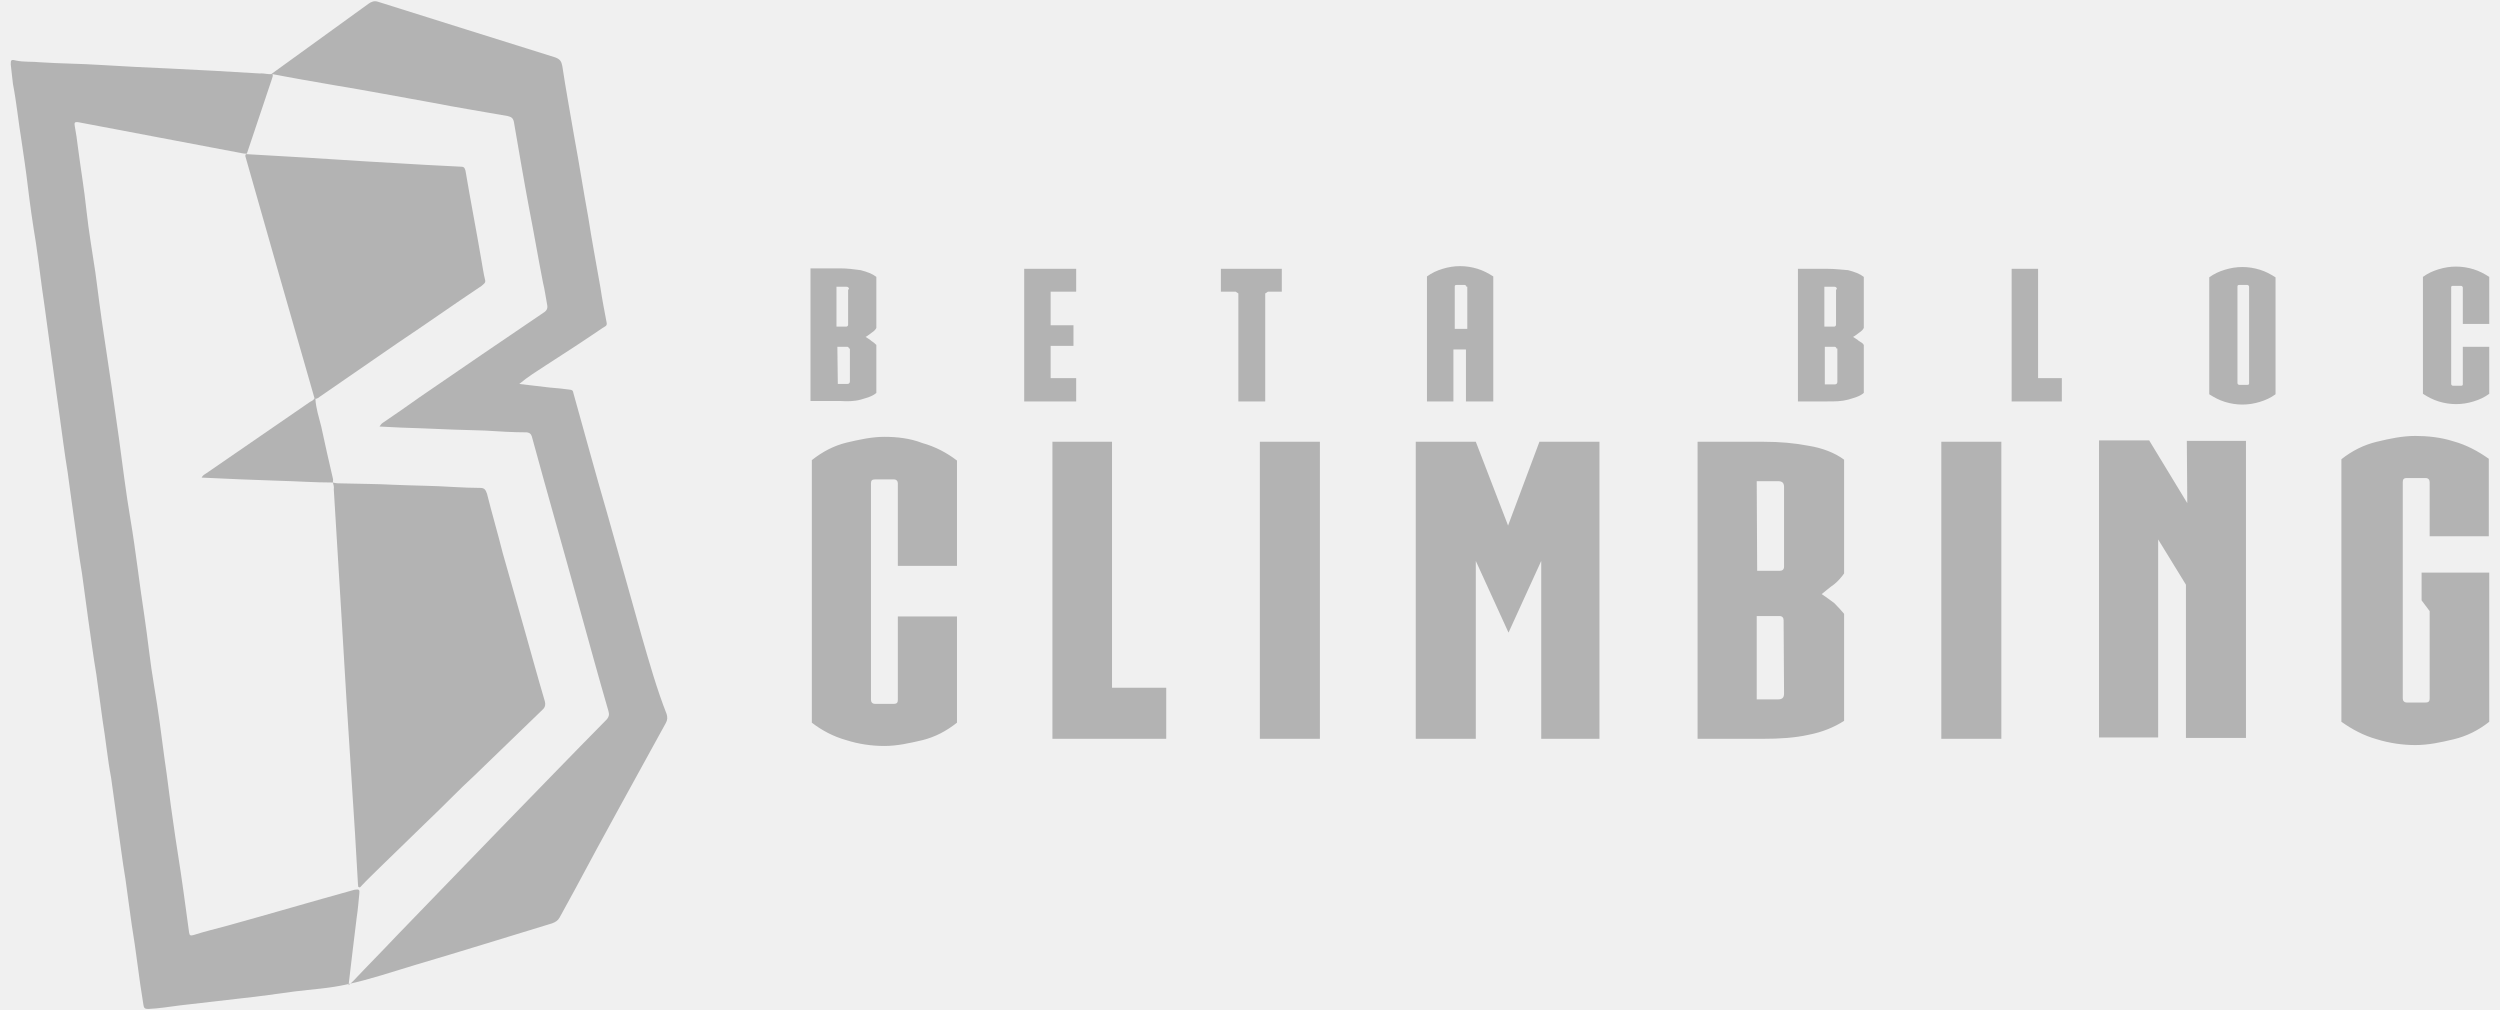
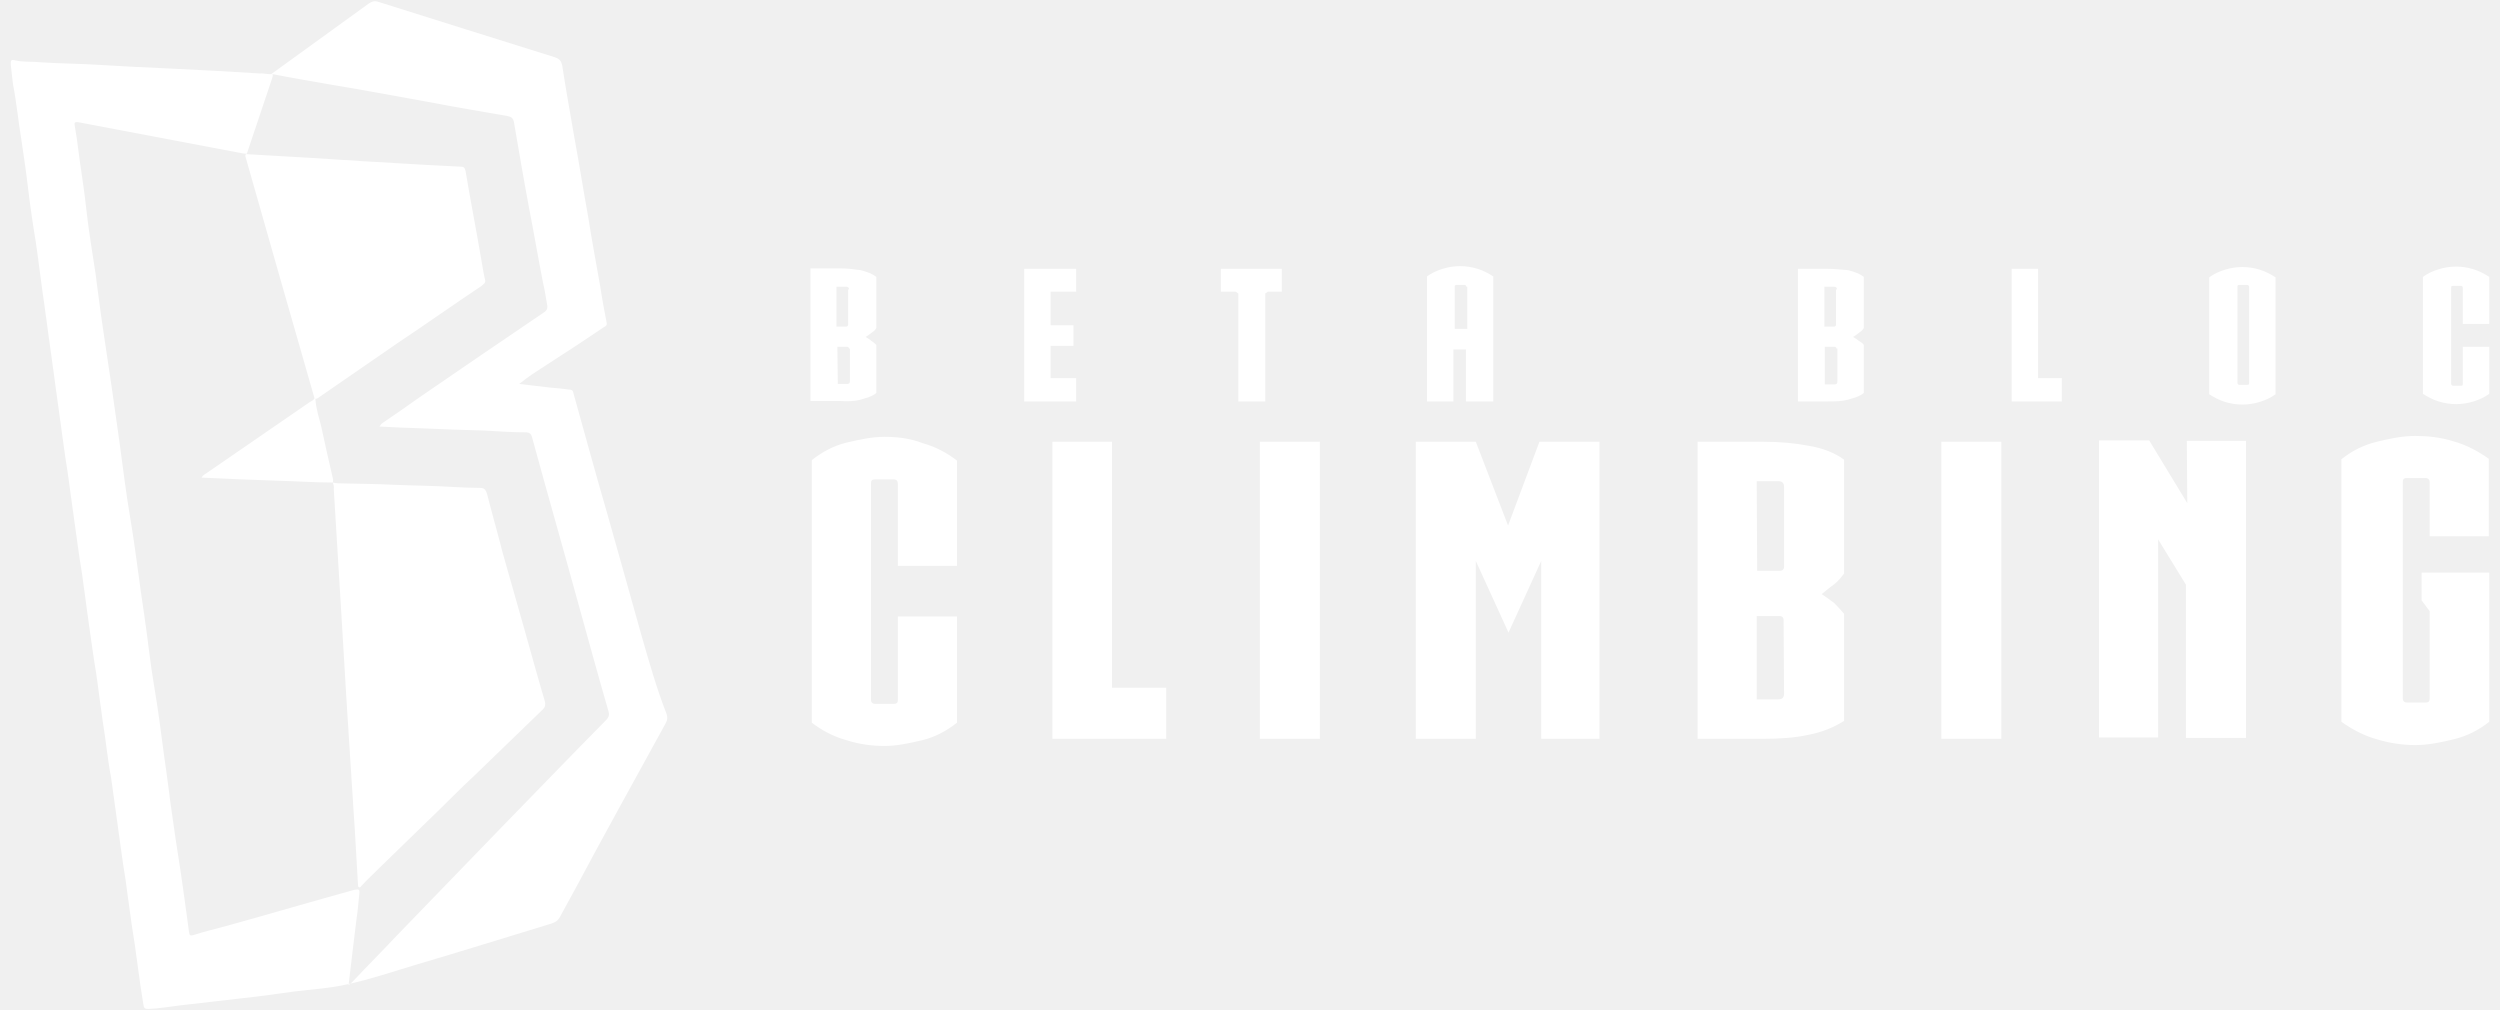
- <svg xmlns="http://www.w3.org/2000/svg" viewBox="0 0 558 225.4">
-   <g fill="#b3b3b3">
-     <path d="m143.2 141.9c-2.6-9.2-5.1-18.3-7.7-27.4-2.6-8.9-5-17.8-7.5-26.7-.1-.4-.1-.7-.6-.8-1.6-.2-3.1-.4-4.7-.5-2.3-.3-4.5-.5-6.8-.8 1.9-1.6 4-2.9 6-4.2 4.2-2.7 8.5-5.5 12.6-8.3.4-.3 1.1-.4.9-1.2-.5-2.6-1-5.2-1.4-7.9-.9-5.2-1.9-10.4-2.7-15.6-1.1-6-2-11.9-3.1-17.8-.9-5.3-1.9-10.7-2.7-16-.2-1-.5-1.5-1.6-1.9-13.2-4.1-26.4-8.3-39.5-12.4-.9-.3-1.5 0-2.1.4-7.2 5.2-14.5 10.5-21.7 15.7 4.6.9 9.3 1.7 13.9 2.5 7.3 1.2 14.6 2.6 21.9 3.9 5.6 1.1 11.3 2 16.9 3 .8.2 1.2.4 1.4 1.3 1.1 6.4 2.2 12.9 3.4 19.3 1.1 5.6 2 11 3.1 16.6.4 1.6.6 3.2.9 4.8.2.9 0 1.4-.8 1.9-9.3 6.3-18.4 12.5-27.7 18.9-2.7 1.9-5.5 3.9-8.2 5.7-.3.2-.4.4-.7.8 3.2.2 6.3.3 9.4.4 4.8.2 9.4.4 14.1.5 3.2.2 6.3.4 9.4.4.6.1.9.3 1.1.9 3.4 12.5 7 25 10.4 37.4 2.2 7.9 4.4 16 6.7 23.9.2.7.2 1.2-.4 1.9-7.9 8-15.7 16.1-23.5 24.1-7.9 8.2-15.8 16.3-23.6 24.4-3.1 3.3-6.3 6.5-9.4 9.8-.3.3-.5.5-1.1 1 .6-5.2 1.2-10.1 1.8-15 .3-1.9.4-3.6.6-5.4.1-.9 0-1.1-1.1-.9-9.4 2.6-18.9 5.4-28.3 8-2.6.7-5.1 1.3-7.6 2.1-.7.2-.9.1-1-.6-.4-3.2-.9-6.4-1.3-9.5-.7-5.2-1.6-10.3-2.3-15.5-.7-4.6-1.2-9.3-1.9-13.9-.7-5.4-1.4-10.8-2.3-16.1-.9-5.2-1.4-10.5-2.2-15.8-1.1-7.1-1.9-14.4-3.1-21.5-1-5.9-1.7-11.7-2.5-17.6-1.1-7.9-2.2-15.6-3.4-23.4-.7-4.6-1.3-9.3-1.9-13.9-.7-4.7-1.5-9.3-2-13.9-.5-4.8-1.3-9.4-1.9-14.1-.2-1.6-.4-3.1-.7-4.7-.1-.7-.2-1.1.9-.9 12.2 2.3 24.3 4.6 36.4 6.9.4.1.7.1 1.1.1 1.9-5.6 3.7-11.1 5.6-16.7.1-.4.3-.7.1-1.1-.9.2-1.8-.2-2.8-.1-6.7-.4-13.3-.8-20-1.1-5.2-.2-10.3-.5-15.5-.8-4.5-.3-9-.3-13.5-.6-1.8-.2-3.7 0-5.5-.4-1.1-.3-1.1 0-1.1.9.2 1.5.3 3 .5 4.4.8 4.1 1.2 8.4 1.9 12.6.5 3.4 1 6.7 1.4 10.1.5 4.2 1.1 8.4 1.8 12.6.7 4.7 1.2 9.3 1.9 13.9.7 4.9 1.3 9.8 2 14.6.5 3.4.9 6.9 1.4 10.2.6 4.2 1.1 8.4 1.8 12.6.5 3.4.9 6.9 1.4 10.2.6 4.1 1.1 8.3 1.8 12.4.5 3.4.9 6.9 1.4 10.3.6 4.1 1.1 8.1 1.8 12.2.5 3.4.9 6.9 1.4 10.3.7 4.2 1.1 8.6 1.9 12.8.5 3.4.9 6.7 1.4 10.1.6 4.1 1.1 8.4 1.8 12.5.5 3.4.9 6.9 1.4 10.2 1 5.9 1.6 11.9 2.6 17.8.1.8.3 1 1.1 1 2.4-.1 4.7-.5 7.1-.8 4.7-.5 9.3-1.1 13.9-1.6 3.9-.4 7.8-1 11.6-1.5 4-.5 7.9-.7 11.8-1.6 5.1-1.1 10.1-2.8 15.1-4.3 10.2-3 20.4-6.2 30.6-9.3.8-.3 1.3-.6 1.7-1.3 1.1-2.1 2.4-4.3 3.5-6.4 3.2-6 6.4-11.9 9.7-17.9 3.5-6.4 7-12.7 10.5-19.1.4-.7.4-1.3.2-2-2.2-5.6-3.9-11.6-5.6-17.5z" />
-     <path d="m74.3 107.7c.1.4.3.9.2 1.5.6 9.4 1.1 18.6 1.7 28 .7 12.4 1.5 24.9 2.3 37.3.5 7.6 1 15.3 1.4 22.9.1.3-.1.5.2.6.3.2.4-.1.6-.3 1.3-1.4 2.7-2.7 4.1-4.1l10.6-10.3c3.6-3.4 7-7 10.6-10.3 5.1-4.9 10.1-9.8 15.2-14.7.5-.5.6-1.1.4-1.8-1.6-5.4-3.1-10.9-4.6-16.2-1.6-5.6-3.2-11.2-4.8-16.9-1.1-4.4-2.4-8.8-3.5-13.2-.3-.8-.5-1.3-1.5-1.3-1.9 0-4-.1-5.9-.2-4.5-.3-9-.3-13.5-.5-3.7-.2-7.5-.2-11.2-.3-.8 0-1.6 0-2.3-.2z" />
-     <path d="m54.8 35c5.1 17.9 10.2 35.9 15.4 53.9-.2.4-.6.6-1 .8l-23.1 15.9c-.4.3-.8.4-1.1 1 5.7.3 11.5.5 17.1.7 4.1.1 8.1.4 12.2.4 0-.3.1-.6 0-.9-.9-3.9-1.8-7.8-2.6-11.6-.5-2-1.2-4.1-1.3-6.2h.2c.3-.1.5-.2.7-.4l17.4-12c6.3-4.2 12.5-8.6 18.8-12.8.4-.4.9-.6.8-1.2-.4-1.6-.6-3.2-.9-4.8-1.1-6.5-2.4-13.1-3.5-19.7-.2-.8-.5-.9-1.1-.9-2.6-.1-5.2-.3-7.8-.4-4.6-.3-9.1-.5-13.7-.8-4.2-.3-8.4-.5-12.6-.8-4.6-.3-9.2-.5-13.8-.8-.1.1-.2.4-.1.6z" />
-     <path d="m333.3 89.6v-27.9c-1.1-.7-2.2-1.3-3.5-1.7s-2.6-.6-3.9-.6-2.6.2-3.9.6-2.4.9-3.5 1.7v27.9h5.9v-11.6h2.8v11.6zm-8.6-16.2v-9.4c0-.2 0-.4.4-.4h1.8c.2 0 .4.2.4.4h.2v9.4zm-42.3 16.2v-24.1l.6-.4h3.1v-5.1h-13.6v5.1h3.3l.6.4v24.1zm-42.2-24.5v-5.1h-11.6v29.6h11.6v-5.2h-5.7v-7.2h5.1v-4.6h-5.1v-7.5zm214.7-5.1h-5.9v29.6h11.2v-5.2h-5.3zm100.7 12.3v-10.5c-1.1-.7-2.2-1.3-3.5-1.7s-2.6-.6-3.9-.6-2.6.2-3.9.6-2.4.9-3.5 1.7v26.1c1.1.7 2.2 1.3 3.5 1.7s2.6.6 3.9.6 2.6-.2 3.9-.6 2.4-.9 3.5-1.7v-10.5h-5.9v8.3c0 .2 0 .4-.4.4h-1.8c-.2 0-.4-.2-.4-.4v-21.5c0-.2 0-.4.4-.4h1.8c.2 0 .4.2.4.4v8.1zm-55.1-12.7c-1.3 0-2.6.2-3.9.6s-2.4.9-3.5 1.7v26.1c1.1.7 2.2 1.3 3.5 1.7s2.6.6 3.9.6 2.6-.2 3.9-.6 2.4-.9 3.5-1.7v-26.1c-1.1-.7-2.2-1.3-3.5-1.7s-2.6-.6-3.9-.6zm1.5 25.9c0 .2 0 .4-.4.4h-1.8c-.2 0-.4-.2-.4-.4v-21.5c0-.2 0-.4.4-.4h1.8c.2 0 .4.2.4.4zm-309.9 3.7c1.3-.4 2.6-.7 3.5-1.5v-10.7c-.4-.4-.6-.6-1.1-.9-.4-.4-.9-.6-1.3-.9.4-.2.9-.6 1.3-.9.6-.4.9-.7 1.1-1.1v-11.4c-.9-.7-2-1.1-3.5-1.5-1.5-.2-2.9-.4-4.6-.4h-6.6v29.6h6.6c1.6.1 3.1.1 4.6-.3zm-5.4-25.2h2.2c.4 0 .6.2.6.6h-.2v7.9c0 .2-.2.4-.4.4h-2.2zm.2 13.4h2.2c.2 0 .4.2.4.4h.2v7.3c0 .4-.2.6-.6.6h-2.1zm221-17.4h-6.6v29.6h6.6c1.7 0 3.1 0 4.6-.4 1.3-.4 2.6-.7 3.5-1.5v-10.7c-.2-.4-.6-.6-1.1-.9-.4-.4-.9-.6-1.3-.9.4-.2.9-.6 1.3-.9.6-.4.9-.7 1.1-1.1v-11.4c-.9-.7-2-1.1-3.5-1.5-1.5-.1-2.9-.3-4.6-.3zm-.7 4h2.2c.4 0 .6.2.6.6h-.2v7.9c0 .2-.2.4-.4.4h-2.2zm2.9 21.2c0 .4-.2.6-.6.6h-2.2v-8.4h2.2c.2 0 .4.2.4.4h.2zm-162 13.4h-13.2v66.3h25.4v-11.4h-12.1v-54.9zm-50.7-1.1c-2.8 0-5.5.6-8.5 1.3-2.8.7-5.3 2-7.7 3.9v58.6c2.2 1.7 4.8 3.1 7.7 3.9 2.8.9 5.7 1.3 8.5 1.3s5.5-.6 8.5-1.3c2.8-.7 5.3-2 7.7-3.9v-23.7h-13.2v18.6c0 .6-.2.9-.9.9h-4.2c-.6 0-.9-.4-.9-.9v-48.3c0-.6.2-.9.9-.9h4.2c.6 0 .9.4.9.9v18.4h13.2v-23.5c-2.2-1.7-4.8-3.1-7.7-3.9-2.8-1.1-5.8-1.4-8.5-1.4zm83.8 1.1h13.4v66.3h-13.4zm207 13.7-8.5-14h-11.2v66.3h13.2v-44.2l6.2 10.1v34.2h13.4v-66.3h-13.2zm50.9-15c-2.9 0-5.7.6-8.6 1.3s-5.5 2-7.9 3.9v58.6c2.4 1.7 5 3.1 7.9 3.9 2.9.9 5.9 1.3 8.6 1.3 2.9 0 5.7-.6 8.6-1.3s5.5-2 7.9-3.9v-33.3h-15.1v6.2l1.8 2.4v19.5c0 .6-.2.9-.9.9h-4.2c-.6 0-.9-.4-.9-.9v-48.3c0-.6.2-.9.9-.9h4.2c.6 0 .9.4.9.9v12.1h13.2v-17.3c-2.4-1.7-5-3.1-7.9-3.9-2.8-.9-5.8-1.2-8.5-1.2zm-105.8 1.3h13.4v66.3h-13.4zm-96.7 18.7-7.2-18.7h-13.4v66.3h13.4v-39.7l7.3 16 7.3-16v39.7h13v-66.3h-13.4zm57-18.7h-14.7v66.3h14.7c3.5 0 7-.2 10.1-.9 3.1-.6 5.7-1.7 7.9-3.1v-23.9c-.6-.7-1.3-1.5-2.2-2.4-.9-.7-1.8-1.3-2.8-2 .9-.7 1.8-1.5 2.8-2.2.9-.7 1.7-1.7 2.2-2.4v-25.4c-2-1.5-4.8-2.6-7.9-3.1-3.1-.6-6.4-.9-10.1-.9zm-1.5 8.8h4.8c.9 0 1.3.4 1.3 1.3v17.8c0 .6-.4.9-.9.9h-5.1zm6.1 47.4c0 .9-.4 1.3-1.3 1.3h-4.8v-18.6h5.1c.6 0 .9.4.9.9z" />
+ <svg xmlns="http://www.w3.org/2000/svg" version="1.1" id="Layer_1" x="0px" y="0px" viewBox="0 0 558 225.4" style="enable-background:new 0 0 558 225.4;" xml:space="preserve">
+   <style type="text/css">
+ 	.st0{fill:#FFFFFF;}
+ </style>
+   <g>
+     <path class="st0" d="M143.2,141.9c-2.6-9.2-5.1-18.3-7.7-27.4c-2.6-8.9-5-17.8-7.5-26.7c-0.1-0.4-0.1-0.7-0.6-0.8   c-1.6-0.2-3.1-0.4-4.7-0.5c-2.3-0.3-4.5-0.5-6.8-0.8c1.9-1.6,4-2.9,6-4.2c4.2-2.7,8.5-5.5,12.6-8.3c0.4-0.3,1.1-0.4,0.9-1.2   c-0.5-2.6-1-5.2-1.4-7.9c-0.9-5.2-1.9-10.4-2.7-15.6c-1.1-6-2-11.9-3.1-17.8c-0.9-5.3-1.9-10.7-2.7-16c-0.2-1-0.5-1.5-1.6-1.9   C110.7,8.7,97.5,4.5,84.4,0.4c-0.9-0.3-1.5,0-2.1,0.4C75.1,6,67.8,11.3,60.6,16.5c4.6,0.9,9.3,1.7,13.9,2.5   c7.3,1.2,14.6,2.6,21.9,3.9c5.6,1.1,11.3,2,16.9,3c0.8,0.2,1.2,0.4,1.4,1.3c1.1,6.4,2.2,12.9,3.4,19.3c1.1,5.6,2,11,3.1,16.6   c0.4,1.6,0.6,3.2,0.9,4.8c0.2,0.9,0,1.4-0.8,1.9c-9.3,6.3-18.4,12.5-27.7,18.9c-2.7,1.9-5.5,3.9-8.2,5.7c-0.3,0.2-0.4,0.4-0.7,0.8   c3.2,0.2,6.3,0.3,9.4,0.4c4.8,0.2,9.4,0.4,14.1,0.5c3.2,0.2,6.3,0.4,9.4,0.4c0.6,0.1,0.9,0.3,1.1,0.9c3.4,12.5,7,25,10.4,37.4   c2.2,7.9,4.4,16,6.7,23.9c0.2,0.7,0.2,1.2-0.4,1.9c-7.9,8-15.7,16.1-23.5,24.1c-7.9,8.2-15.8,16.3-23.6,24.4   c-3.1,3.3-6.3,6.5-9.4,9.8c-0.3,0.3-0.5,0.5-1.1,1c0.6-5.2,1.2-10.1,1.8-15c0.3-1.9,0.4-3.6,0.6-5.4c0.1-0.9,0-1.1-1.1-0.9   c-9.4,2.6-18.9,5.4-28.3,8c-2.6,0.7-5.1,1.3-7.6,2.1c-0.7,0.2-0.9,0.1-1-0.6c-0.4-3.2-0.9-6.4-1.3-9.5c-0.7-5.2-1.6-10.3-2.3-15.5   c-0.7-4.6-1.2-9.3-1.9-13.9c-0.7-5.4-1.4-10.8-2.3-16.1c-0.9-5.2-1.4-10.5-2.2-15.8c-1.1-7.1-1.9-14.4-3.1-21.5   c-1-5.9-1.7-11.7-2.5-17.6c-1.1-7.9-2.2-15.6-3.4-23.4c-0.7-4.6-1.3-9.3-1.9-13.9c-0.7-4.7-1.5-9.3-2-13.9   c-0.5-4.8-1.3-9.4-1.9-14.1c-0.2-1.6-0.4-3.1-0.7-4.7c-0.1-0.7-0.2-1.1,0.9-0.9c12.2,2.3,24.3,4.6,36.4,6.9   c0.4,0.1,0.7,0.1,1.1,0.1c1.9-5.6,3.7-11.1,5.6-16.7c0.1-0.4,0.3-0.7,0.1-1.1c-0.9,0.2-1.8-0.2-2.8-0.1c-6.7-0.4-13.3-0.8-20-1.1   c-5.2-0.2-10.3-0.5-15.5-0.8c-4.5-0.3-9-0.3-13.5-0.6c-1.8-0.2-3.7,0-5.5-0.4c-1.1-0.3-1.1,0-1.1,0.9c0.2,1.5,0.3,3,0.5,4.4   c0.8,4.1,1.2,8.4,1.9,12.6c0.5,3.4,1,6.7,1.4,10.1c0.5,4.2,1.1,8.4,1.8,12.6c0.7,4.7,1.2,9.3,1.9,13.9c0.7,4.9,1.3,9.8,2,14.6   c0.5,3.4,0.9,6.9,1.4,10.2c0.6,4.2,1.1,8.4,1.8,12.6c0.5,3.4,0.9,6.9,1.4,10.2c0.6,4.1,1.1,8.3,1.8,12.4c0.5,3.4,0.9,6.9,1.4,10.3   c0.6,4.1,1.1,8.1,1.8,12.2c0.5,3.4,0.9,6.9,1.4,10.3c0.7,4.2,1.1,8.6,1.9,12.8c0.5,3.4,0.9,6.7,1.4,10.1c0.6,4.1,1.1,8.4,1.8,12.5   c0.5,3.4,0.9,6.9,1.4,10.2c1,5.9,1.6,11.9,2.6,17.8c0.1,0.8,0.3,1,1.1,1c2.4-0.1,4.7-0.5,7.1-0.8c4.7-0.5,9.3-1.1,13.9-1.6   c3.9-0.4,7.8-1,11.6-1.5c4-0.5,7.9-0.7,11.8-1.6c5.1-1.1,10.1-2.8,15.1-4.3c10.2-3,20.4-6.2,30.6-9.3c0.8-0.3,1.3-0.6,1.7-1.3   c1.1-2.1,2.4-4.3,3.5-6.4c3.2-6,6.4-11.9,9.7-17.9c3.5-6.4,7-12.7,10.5-19.1c0.4-0.7,0.4-1.3,0.2-2   C146.6,153.8,144.9,147.8,143.2,141.9L143.2,141.9z" />
+     <path class="st0" d="M74.3,107.7c0.1,0.4,0.3,0.9,0.2,1.5c0.6,9.4,1.1,18.6,1.7,28c0.7,12.4,1.5,24.9,2.3,37.3   c0.5,7.6,1,15.3,1.4,22.9c0.1,0.3-0.1,0.5,0.2,0.6c0.3,0.2,0.4-0.1,0.6-0.3c1.3-1.4,2.7-2.7,4.1-4.1l10.6-10.3   c3.6-3.4,7-7,10.6-10.3c5.1-4.9,10.1-9.8,15.2-14.7c0.5-0.5,0.6-1.1,0.4-1.8c-1.6-5.4-3.1-10.9-4.6-16.2   c-1.6-5.6-3.2-11.2-4.8-16.9c-1.1-4.4-2.4-8.8-3.5-13.2c-0.3-0.8-0.5-1.3-1.5-1.3c-1.9,0-4-0.1-5.9-0.2c-4.5-0.3-9-0.3-13.5-0.5   c-3.7-0.2-7.5-0.2-11.2-0.3C75.8,107.9,75,107.9,74.3,107.7L74.3,107.7z" />
+     <path class="st0" d="M54.8,35C59.9,52.9,65,70.9,70.2,88.9c-0.2,0.4-0.6,0.6-1,0.8l-23.1,15.9c-0.4,0.3-0.8,0.4-1.1,1   c5.7,0.3,11.5,0.5,17.1,0.7c4.1,0.1,8.1,0.4,12.2,0.4c0-0.3,0.1-0.6,0-0.9c-0.9-3.9-1.8-7.8-2.6-11.6c-0.5-2-1.2-4.1-1.3-6.2h0.2   c0.3-0.1,0.5-0.2,0.7-0.4l17.4-12c6.3-4.2,12.5-8.6,18.8-12.8c0.4-0.4,0.9-0.6,0.8-1.2c-0.4-1.6-0.6-3.2-0.9-4.8   c-1.1-6.5-2.4-13.1-3.5-19.7c-0.2-0.8-0.5-0.9-1.1-0.9c-2.6-0.1-5.2-0.3-7.8-0.4c-4.6-0.3-9.1-0.5-13.7-0.8   c-4.2-0.3-8.4-0.5-12.6-0.8c-4.6-0.3-9.2-0.5-13.8-0.8C54.8,34.5,54.7,34.8,54.8,35z" />
+     <path class="st0" d="M333.3,89.6V61.7c-1.1-0.7-2.2-1.3-3.5-1.7s-2.6-0.6-3.9-0.6s-2.6,0.2-3.9,0.6s-2.4,0.9-3.5,1.7v27.9h5.9V78   h2.8v11.6H333.3z M324.7,73.4V64c0-0.2,0-0.4,0.4-0.4h1.8c0.2,0,0.4,0.2,0.4,0.4h0.2v9.4H324.7z M282.4,89.6V65.5l0.6-0.4h3.1V60   h-13.6v5.1h3.3l0.6,0.4v24.1H282.4z M240.2,65.1V60h-11.6v29.6h11.6v-5.2h-5.7v-7.2h5.1v-4.6h-5.1v-7.5L240.2,65.1z M454.9,60H449   v29.6h11.2v-5.2h-5.3L454.9,60z M555.6,72.3V61.8c-1.1-0.7-2.2-1.3-3.5-1.7s-2.6-0.6-3.9-0.6s-2.6,0.2-3.9,0.6s-2.4,0.9-3.5,1.7   v26.1c1.1,0.7,2.2,1.3,3.5,1.7s2.6,0.6,3.9,0.6s2.6-0.2,3.9-0.6s2.4-0.9,3.5-1.7V77.4h-5.9v8.3c0,0.2,0,0.4-0.4,0.4h-1.8   c-0.2,0-0.4-0.2-0.4-0.4V64.2c0-0.2,0-0.4,0.4-0.4h1.8c0.2,0,0.4,0.2,0.4,0.4v8.1H555.6z M500.5,59.6c-1.3,0-2.6,0.2-3.9,0.6   s-2.4,0.9-3.5,1.7V88c1.1,0.7,2.2,1.3,3.5,1.7s2.6,0.6,3.9,0.6s2.6-0.2,3.9-0.6s2.4-0.9,3.5-1.7V61.9c-1.1-0.7-2.2-1.3-3.5-1.7   S501.8,59.6,500.5,59.6z M502,85.5c0,0.2,0,0.4-0.4,0.4h-1.8c-0.2,0-0.4-0.2-0.4-0.4V64c0-0.2,0-0.4,0.4-0.4h1.8   c0.2,0,0.4,0.2,0.4,0.4V85.5z M192.1,89.2c1.3-0.4,2.6-0.7,3.5-1.5V77c-0.4-0.4-0.6-0.6-1.1-0.9c-0.4-0.4-0.9-0.6-1.3-0.9   c0.4-0.2,0.9-0.6,1.3-0.9c0.6-0.4,0.9-0.7,1.1-1.1V61.8c-0.9-0.7-2-1.1-3.5-1.5c-1.5-0.2-2.9-0.4-4.6-0.4h-6.6v29.6h6.6   C189.1,89.6,190.6,89.6,192.1,89.2z M186.7,64h2.2c0.4,0,0.6,0.2,0.6,0.6h-0.2v7.9c0,0.2-0.2,0.4-0.4,0.4h-2.2L186.7,64z    M186.9,77.4h2.2c0.2,0,0.4,0.2,0.4,0.4h0.2v7.3c0,0.4-0.2,0.6-0.6,0.6H187L186.9,77.4z M407.9,60h-6.6v29.6h6.6   c1.7,0,3.1,0,4.6-0.4c1.3-0.4,2.6-0.7,3.5-1.5V77c-0.2-0.4-0.6-0.6-1.1-0.9c-0.4-0.4-0.9-0.6-1.3-0.9c0.4-0.2,0.9-0.6,1.3-0.9   c0.6-0.4,0.9-0.7,1.1-1.1V61.8c-0.9-0.7-2-1.1-3.5-1.5C411,60.2,409.6,60,407.9,60z M407.2,64h2.2c0.4,0,0.6,0.2,0.6,0.6h-0.2v7.9   c0,0.2-0.2,0.4-0.4,0.4h-2.2V64z M410.1,85.2c0,0.4-0.2,0.6-0.6,0.6h-2.2v-8.4h2.2c0.2,0,0.4,0.2,0.4,0.4h0.2V85.2z M248.1,98.6   h-13.2v66.3h25.4v-11.4h-12.1V98.6L248.1,98.6z M197.4,97.5c-2.8,0-5.5,0.6-8.5,1.3c-2.8,0.7-5.3,2-7.7,3.9v58.6   c2.2,1.7,4.8,3.1,7.7,3.9c2.8,0.9,5.7,1.3,8.5,1.3s5.5-0.6,8.5-1.3c2.8-0.7,5.3-2,7.7-3.9v-23.7h-13.2v18.6c0,0.6-0.2,0.9-0.9,0.9   h-4.2c-0.6,0-0.9-0.4-0.9-0.9v-48.3c0-0.6,0.2-0.9,0.9-0.9h4.2c0.6,0,0.9,0.4,0.9,0.9v18.4h13.2v-23.5c-2.2-1.7-4.8-3.1-7.7-3.9   C203.1,97.8,200.1,97.5,197.4,97.5z M281.2,98.6h13.4v66.3h-13.4V98.6z M488.2,112.3l-8.5-14h-11.2v66.3h13.2v-44.2l6.2,10.1v34.2   h13.4V98.4h-13.2L488.2,112.3z M539.1,97.3c-2.9,0-5.7,0.6-8.6,1.3s-5.5,2-7.9,3.9v58.6c2.4,1.7,5,3.1,7.9,3.9   c2.9,0.9,5.9,1.3,8.6,1.3c2.9,0,5.7-0.6,8.6-1.3s5.5-2,7.9-3.9v-33.3h-15.1v6.2l1.8,2.4v19.5c0,0.6-0.2,0.9-0.9,0.9h-4.2   c-0.6,0-0.9-0.4-0.9-0.9v-48.3c0-0.6,0.2-0.9,0.9-0.9h4.2c0.6,0,0.9,0.4,0.9,0.9v12.1h13.2v-17.3c-2.4-1.7-5-3.1-7.9-3.9   C544.8,97.6,541.8,97.3,539.1,97.3L539.1,97.3z M433.3,98.6h13.4v66.3h-13.4V98.6z M336.6,117.3l-7.2-18.7H316v66.3h13.4v-39.7   l7.3,16l7.3-16v39.7h13V98.6h-13.4L336.6,117.3z M393.6,98.6h-14.7v66.3h14.7c3.5,0,7-0.2,10.1-0.9c3.1-0.6,5.7-1.7,7.9-3.1V137   c-0.6-0.7-1.3-1.5-2.2-2.4c-0.9-0.7-1.8-1.3-2.8-2c0.9-0.7,1.8-1.5,2.8-2.2c0.9-0.7,1.7-1.7,2.2-2.4v-25.4c-2-1.5-4.8-2.6-7.9-3.1   C400.6,98.9,397.3,98.6,393.6,98.6L393.6,98.6z M392.1,107.4h4.8c0.9,0,1.3,0.4,1.3,1.3v17.8c0,0.6-0.4,0.9-0.9,0.9h-5.1   L392.1,107.4z M398.2,154.8c0,0.9-0.4,1.3-1.3,1.3h-4.8v-18.6h5.1c0.6,0,0.9,0.4,0.9,0.9L398.2,154.8z" />
  </g>
</svg>
